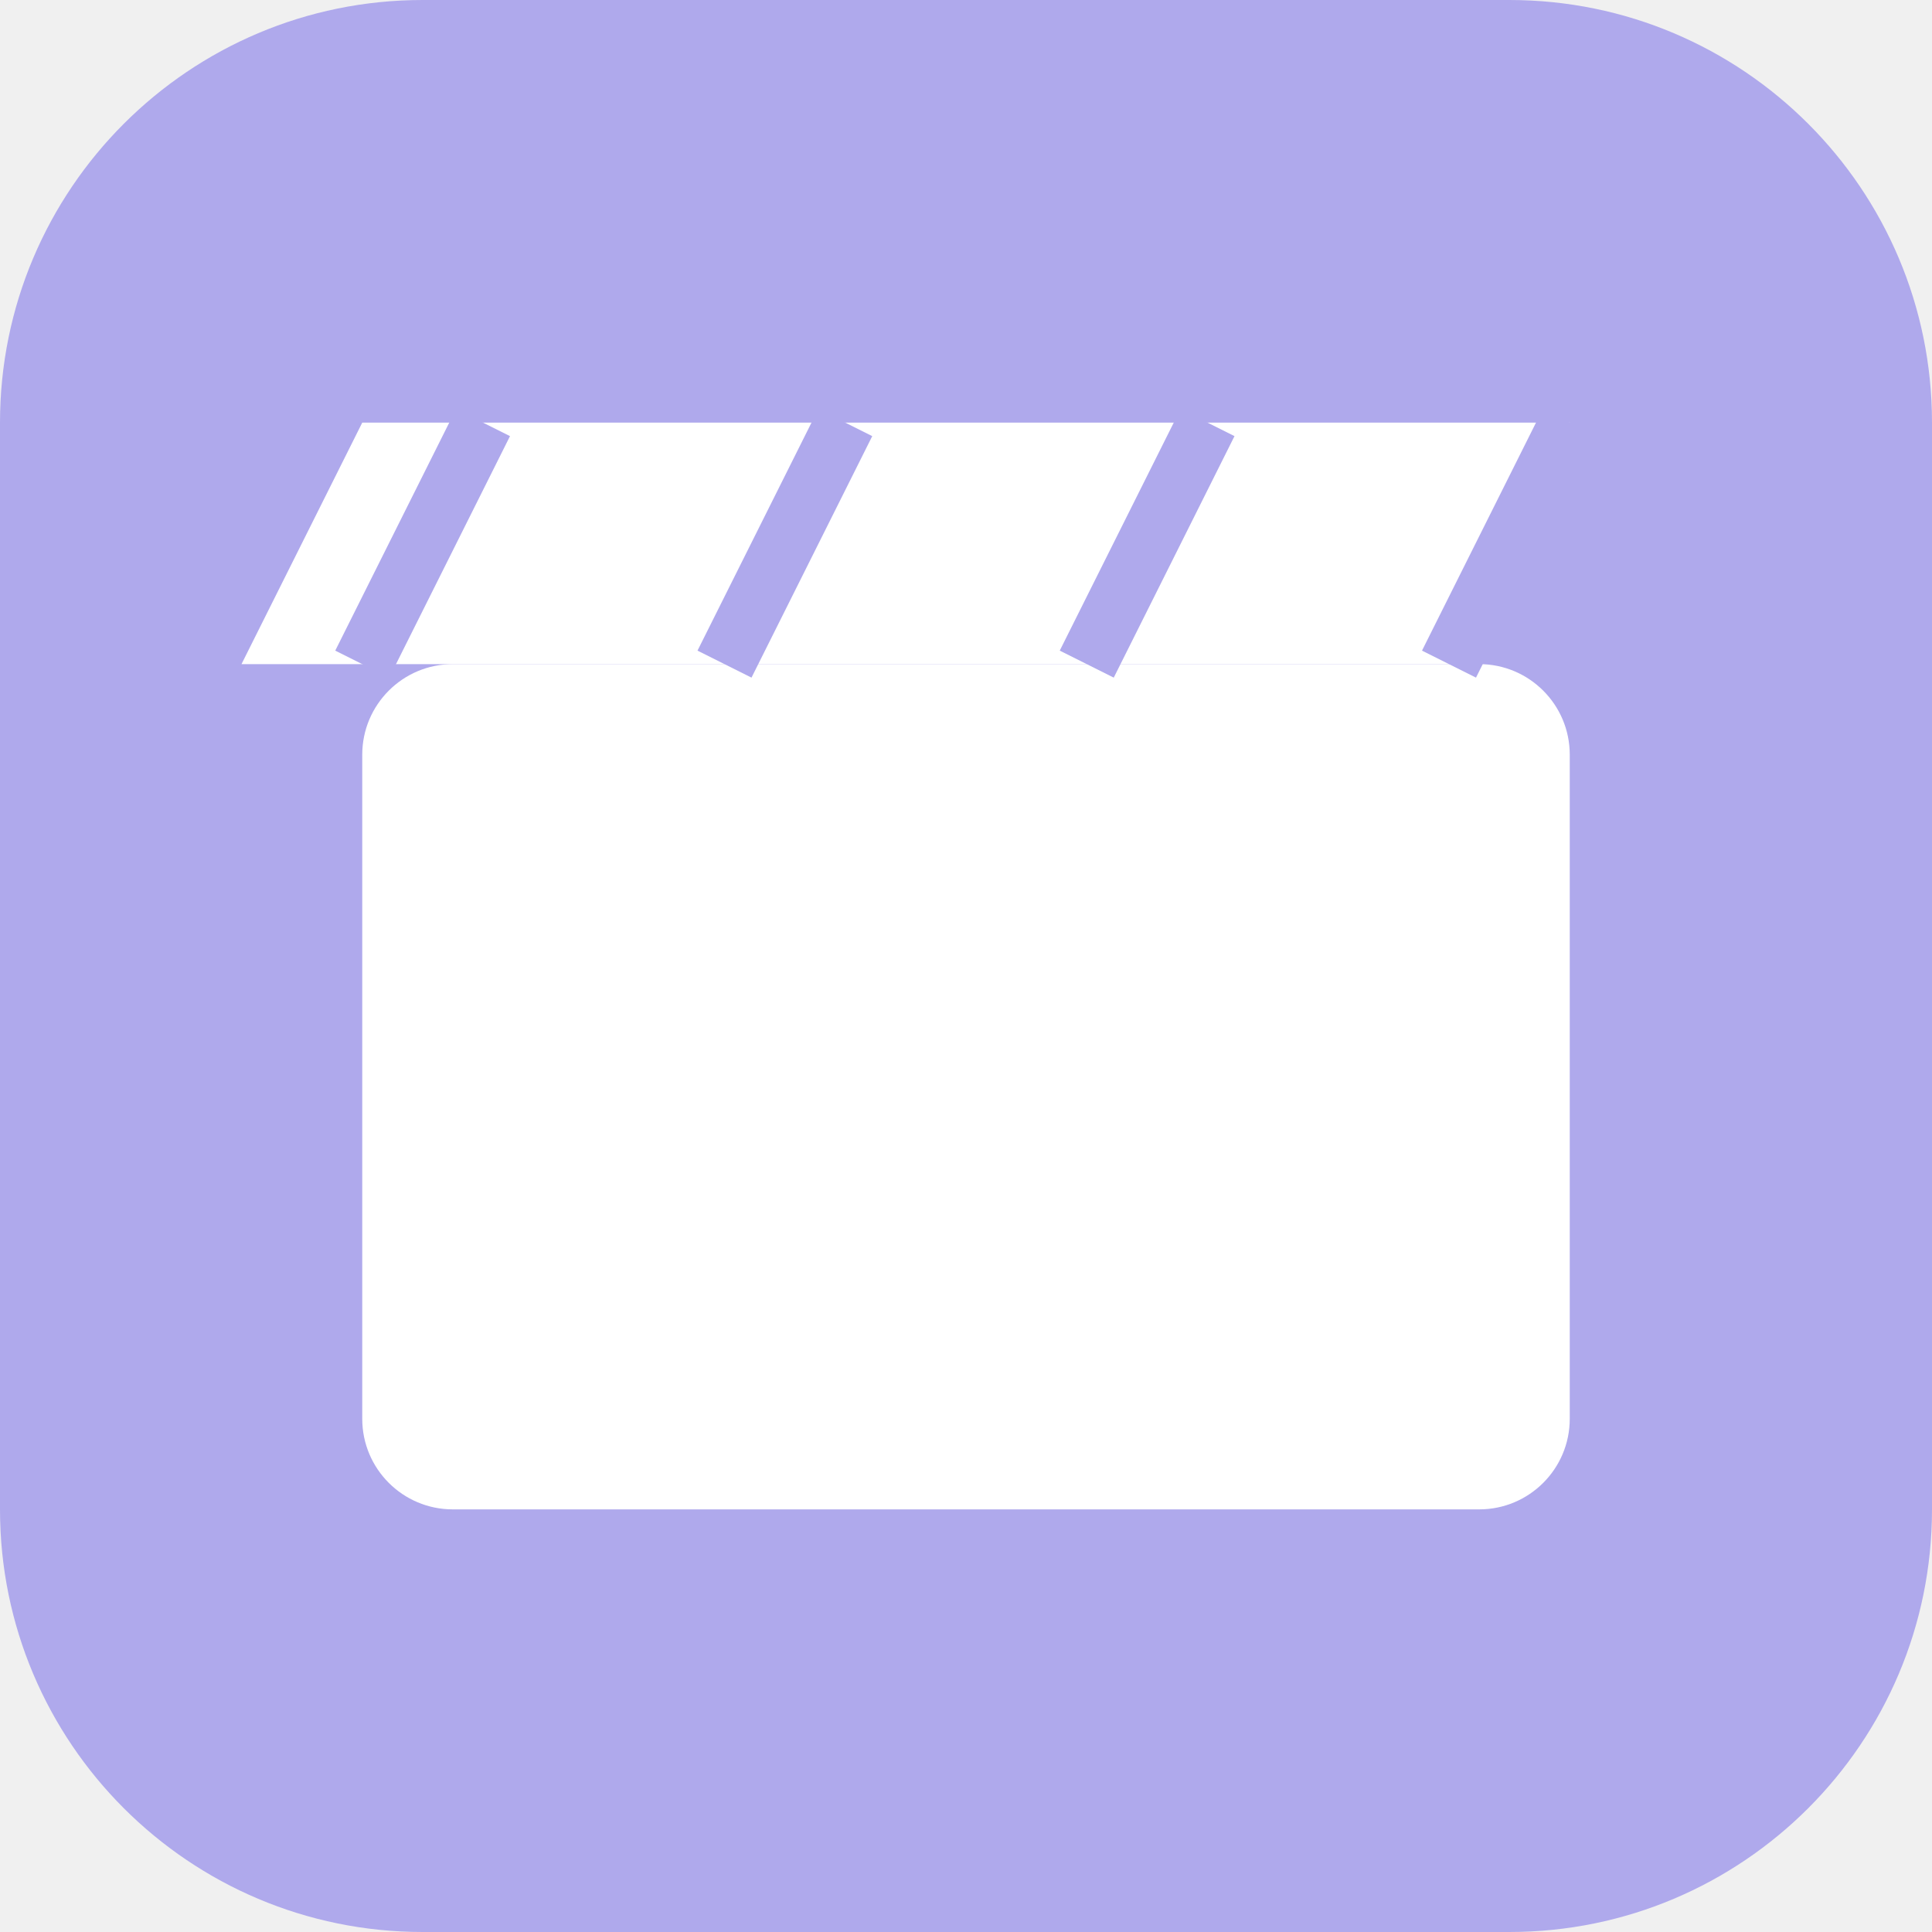
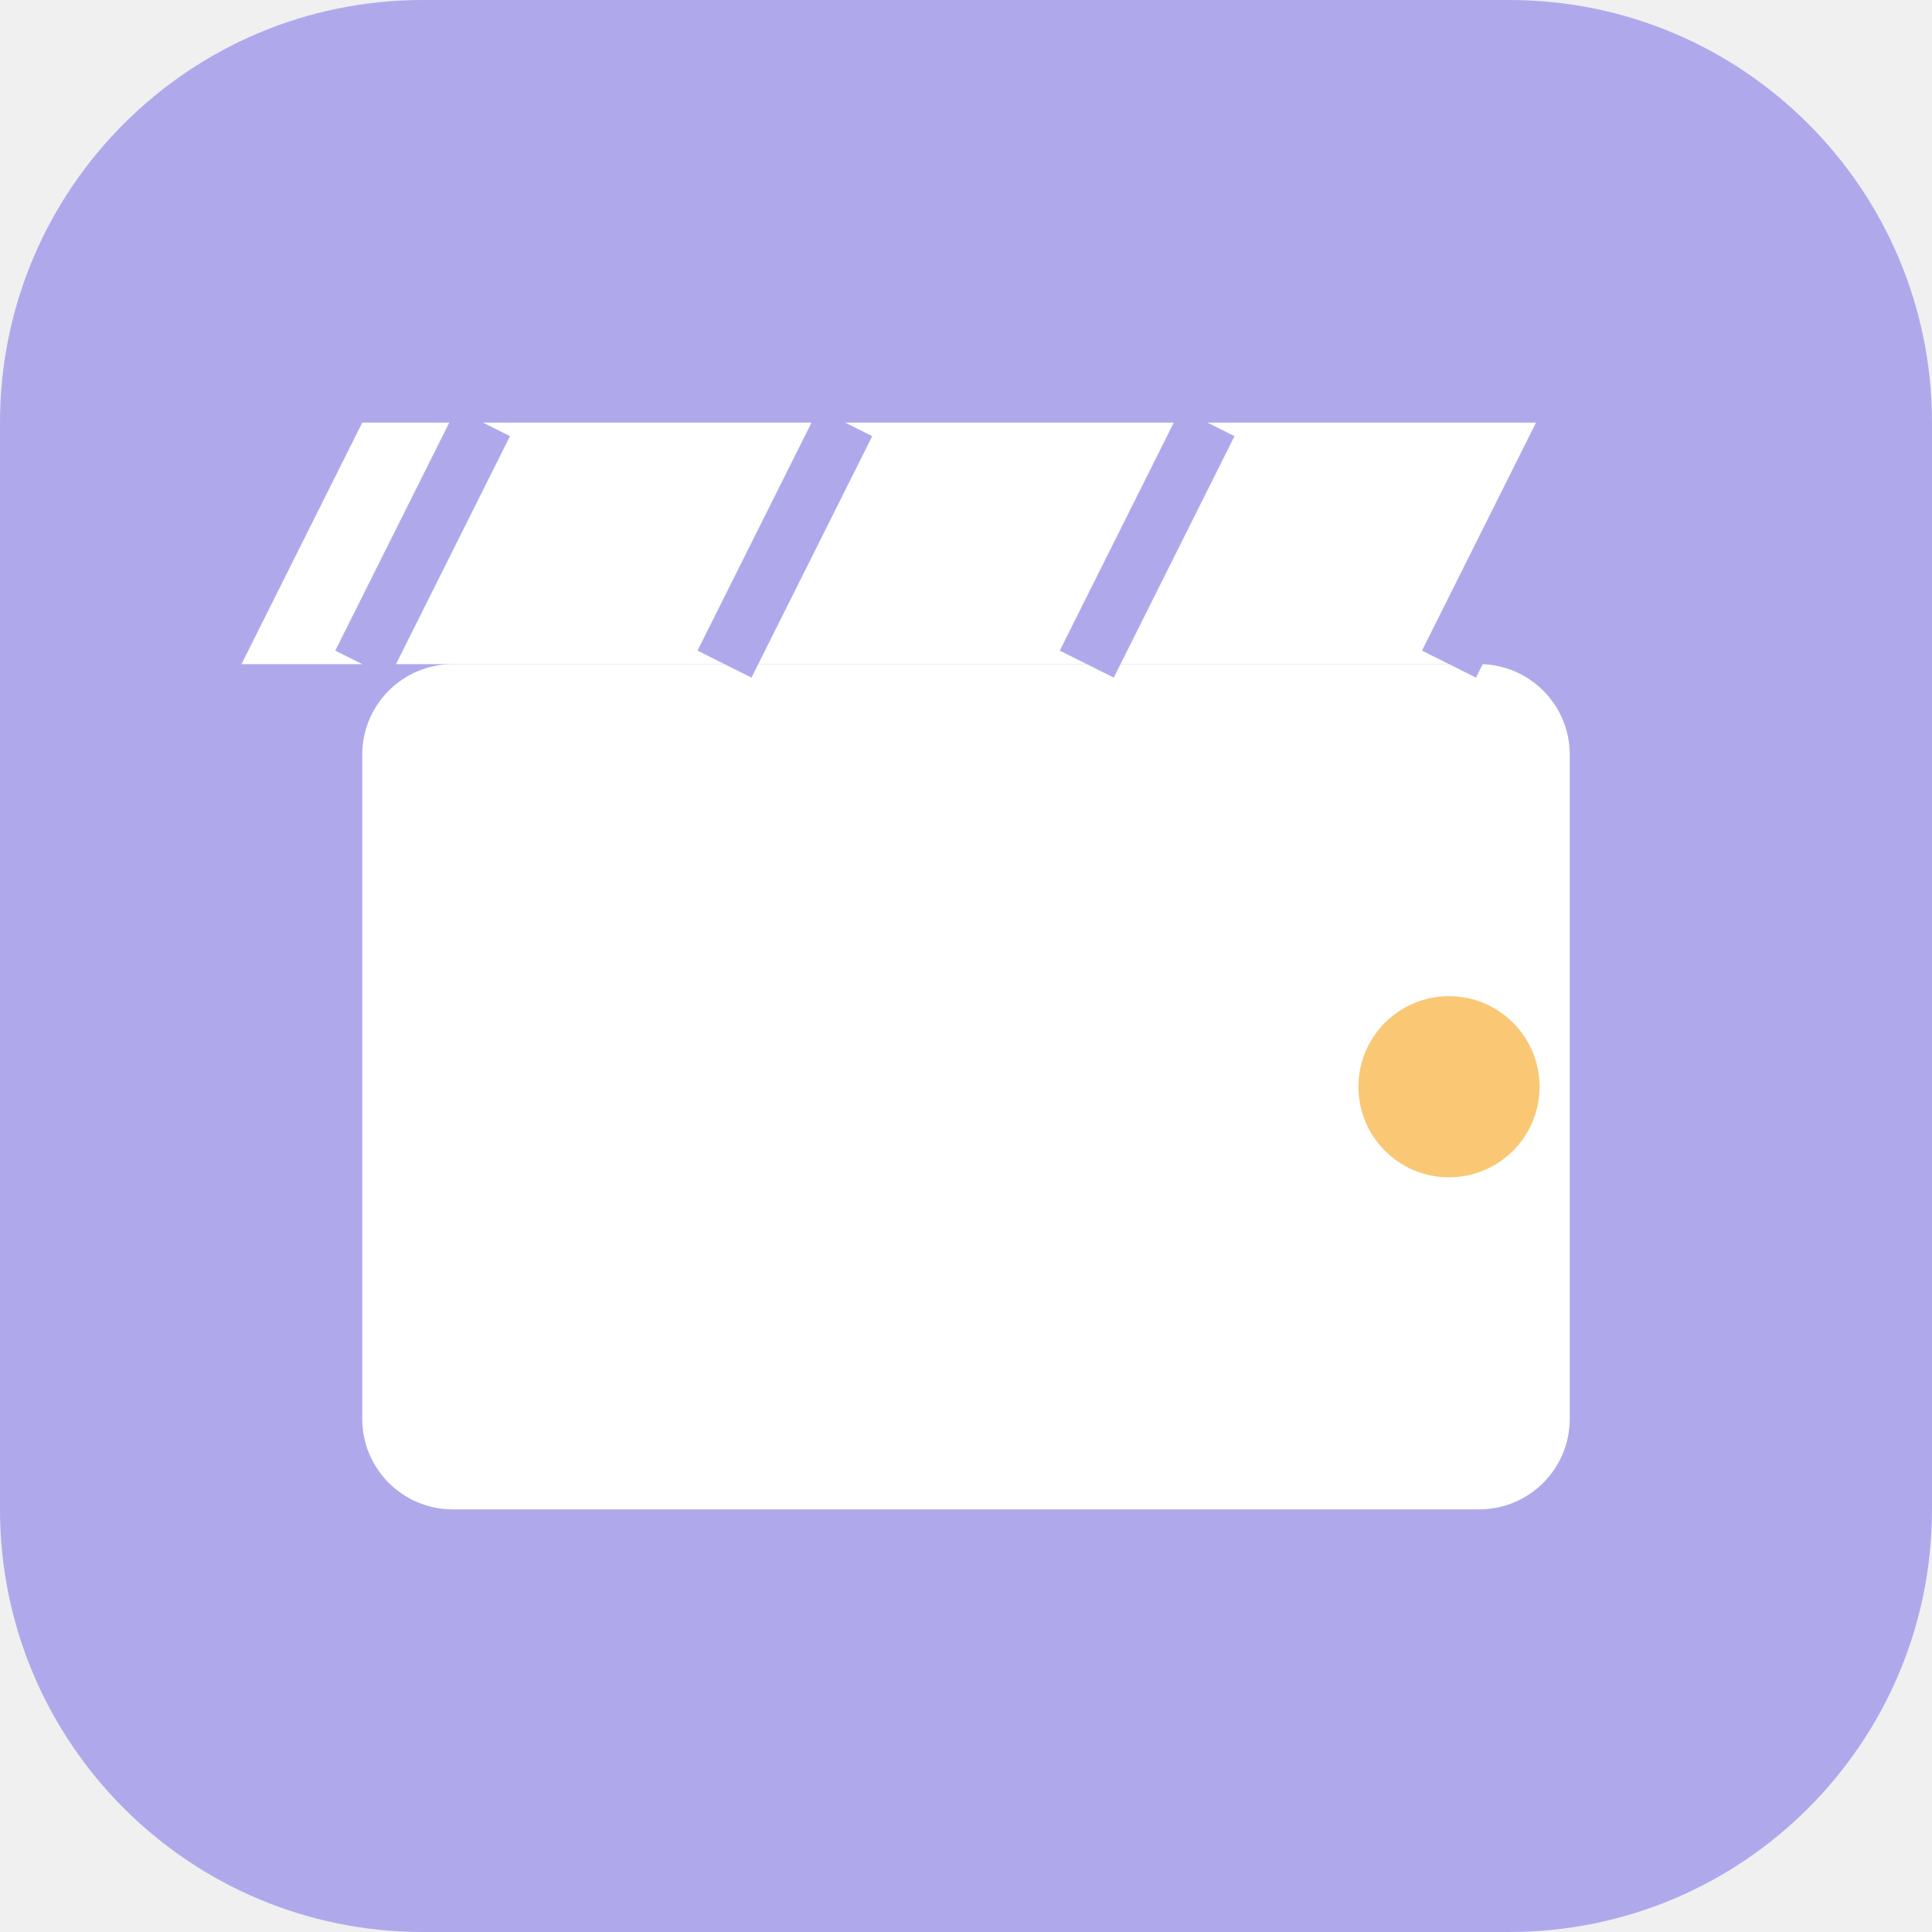
<svg xmlns="http://www.w3.org/2000/svg" viewBox="0 0 64 64">
  <rect width="64" height="64" rx="14" fill="#AFA9EC" />
  <rect x="12" y="22" width="40" height="28" rx="3" fill="#fff" />
  <path d="M12 14 L52 14 L48 22 L8 22 Z" fill="#fff" />
  <path d="M16 14 L12 22 M28 14 L24 22 M40 14 L36 22 M52 14 L48 22" stroke="#AFA9EC" stroke-width="2" />
+   <circle cx="48" cy="36" r="3" fill="#FAC775" />
</svg>
